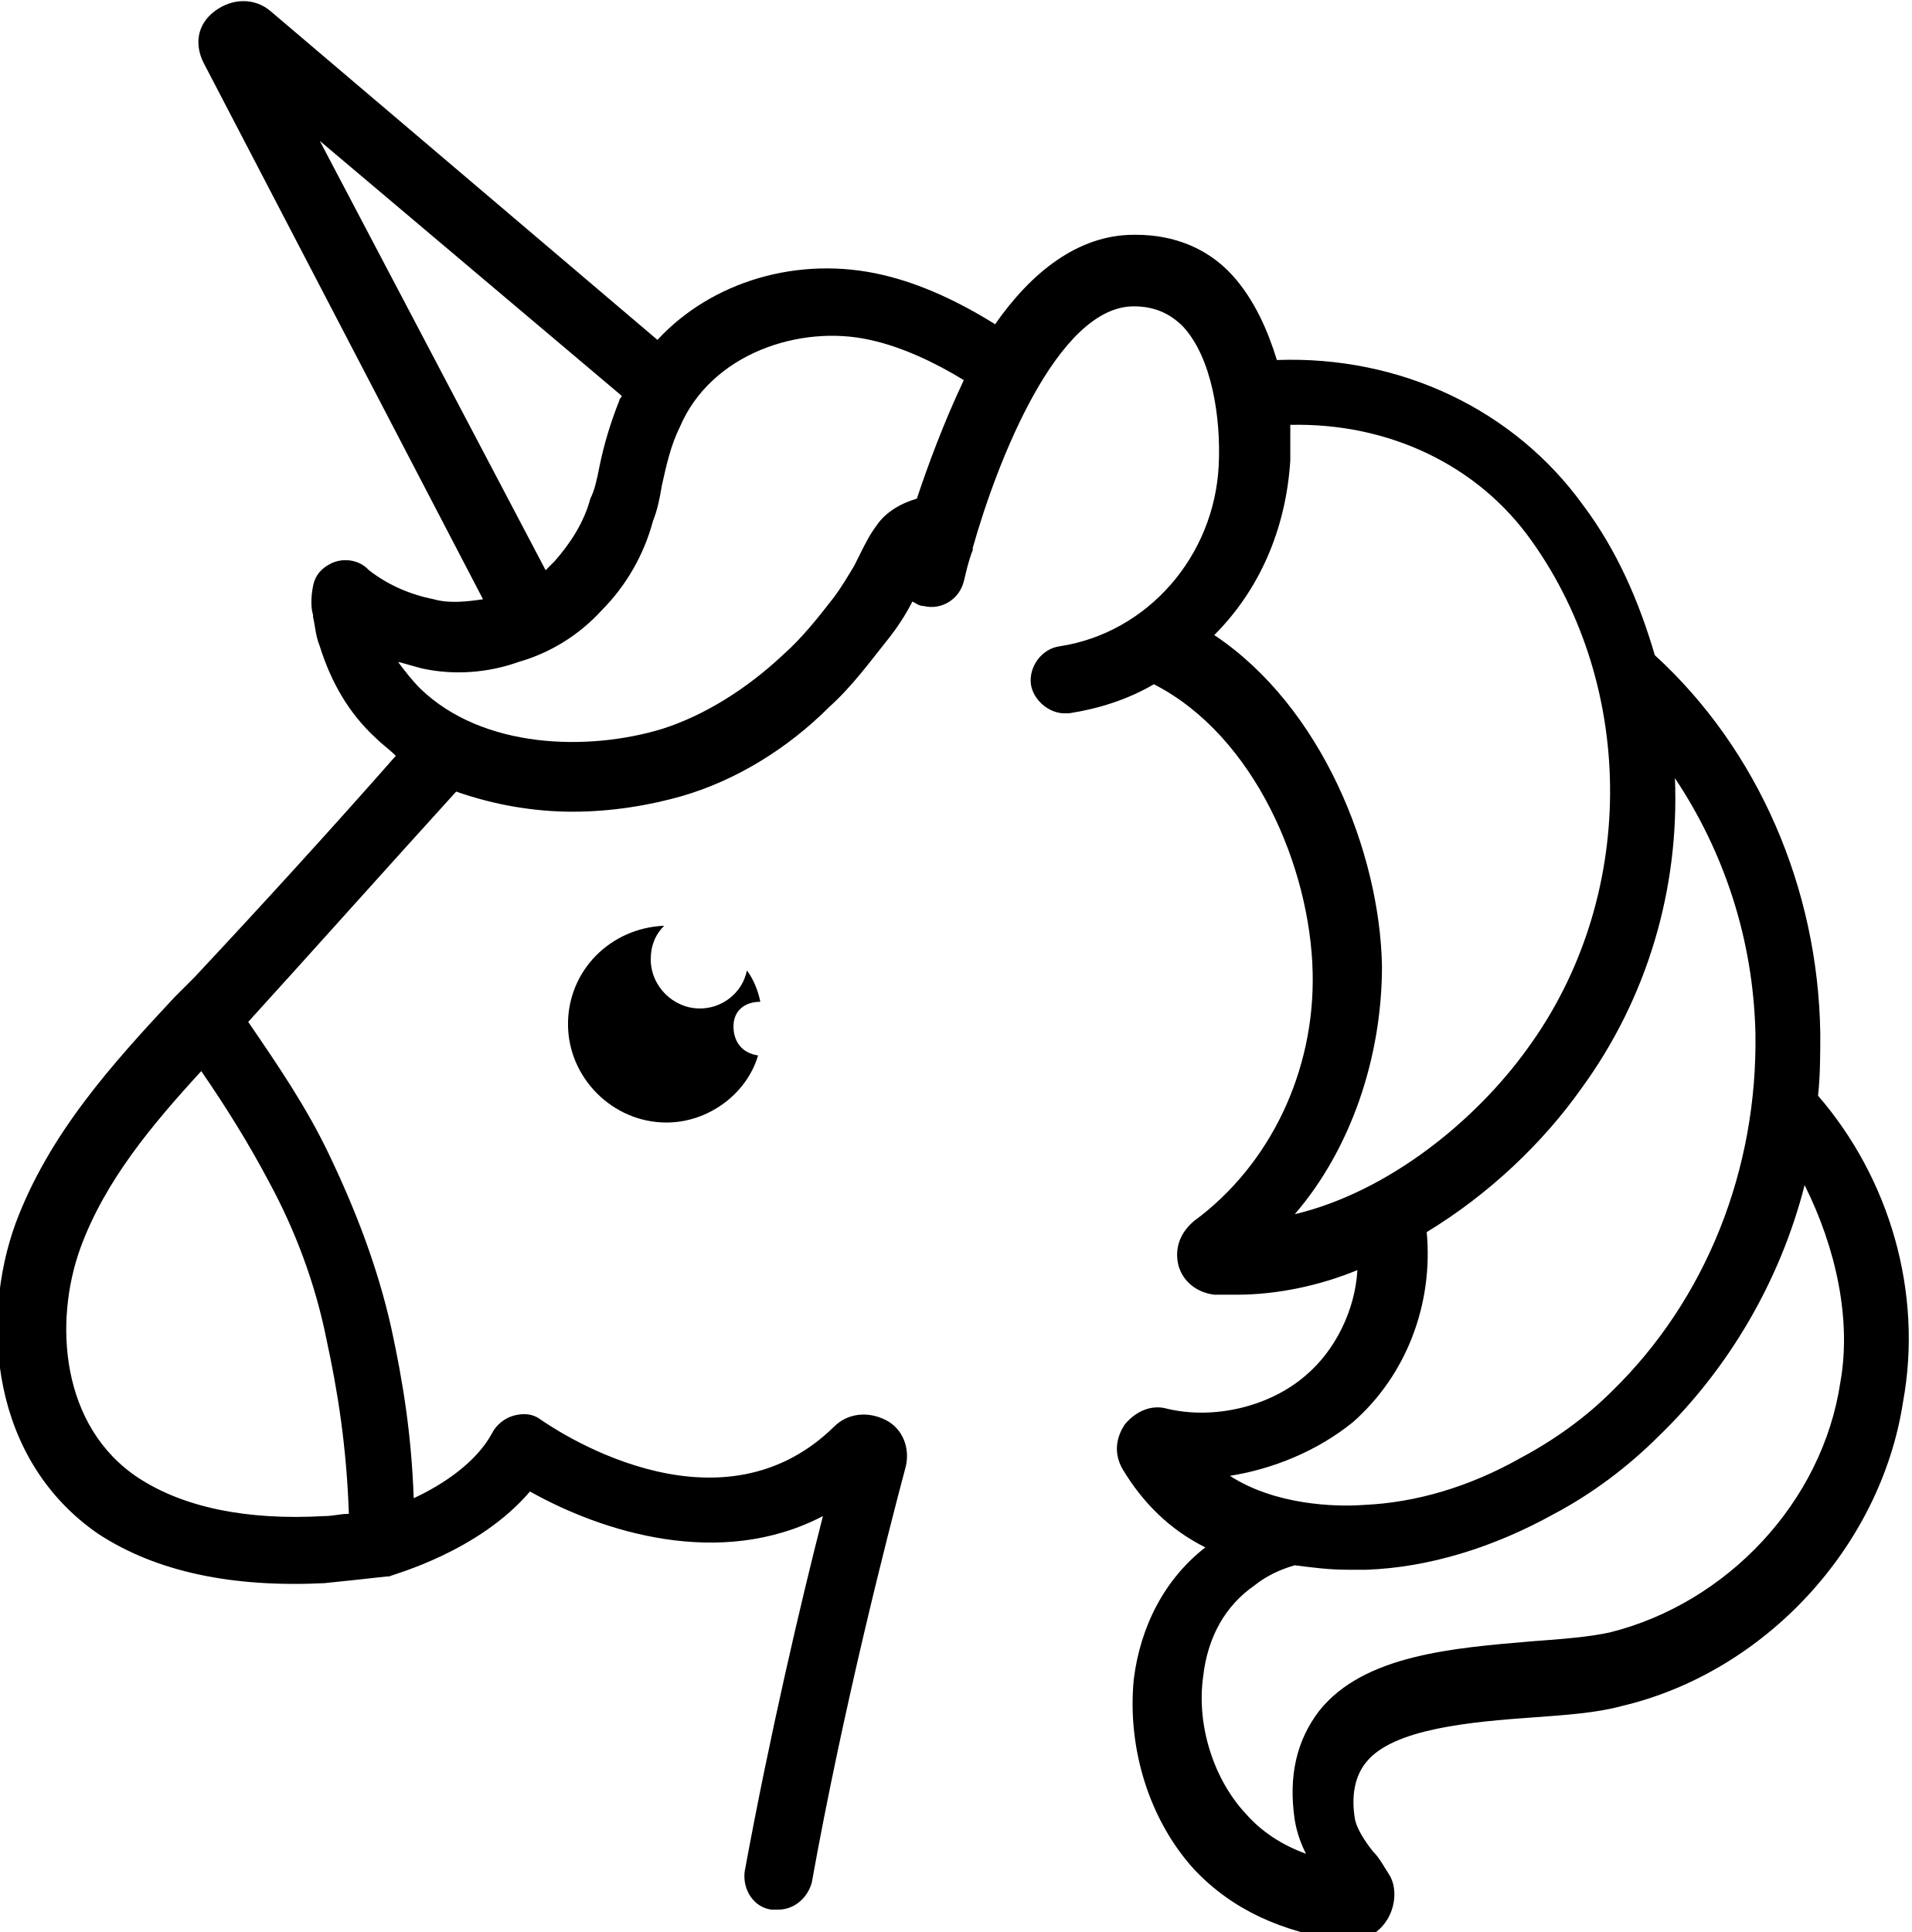
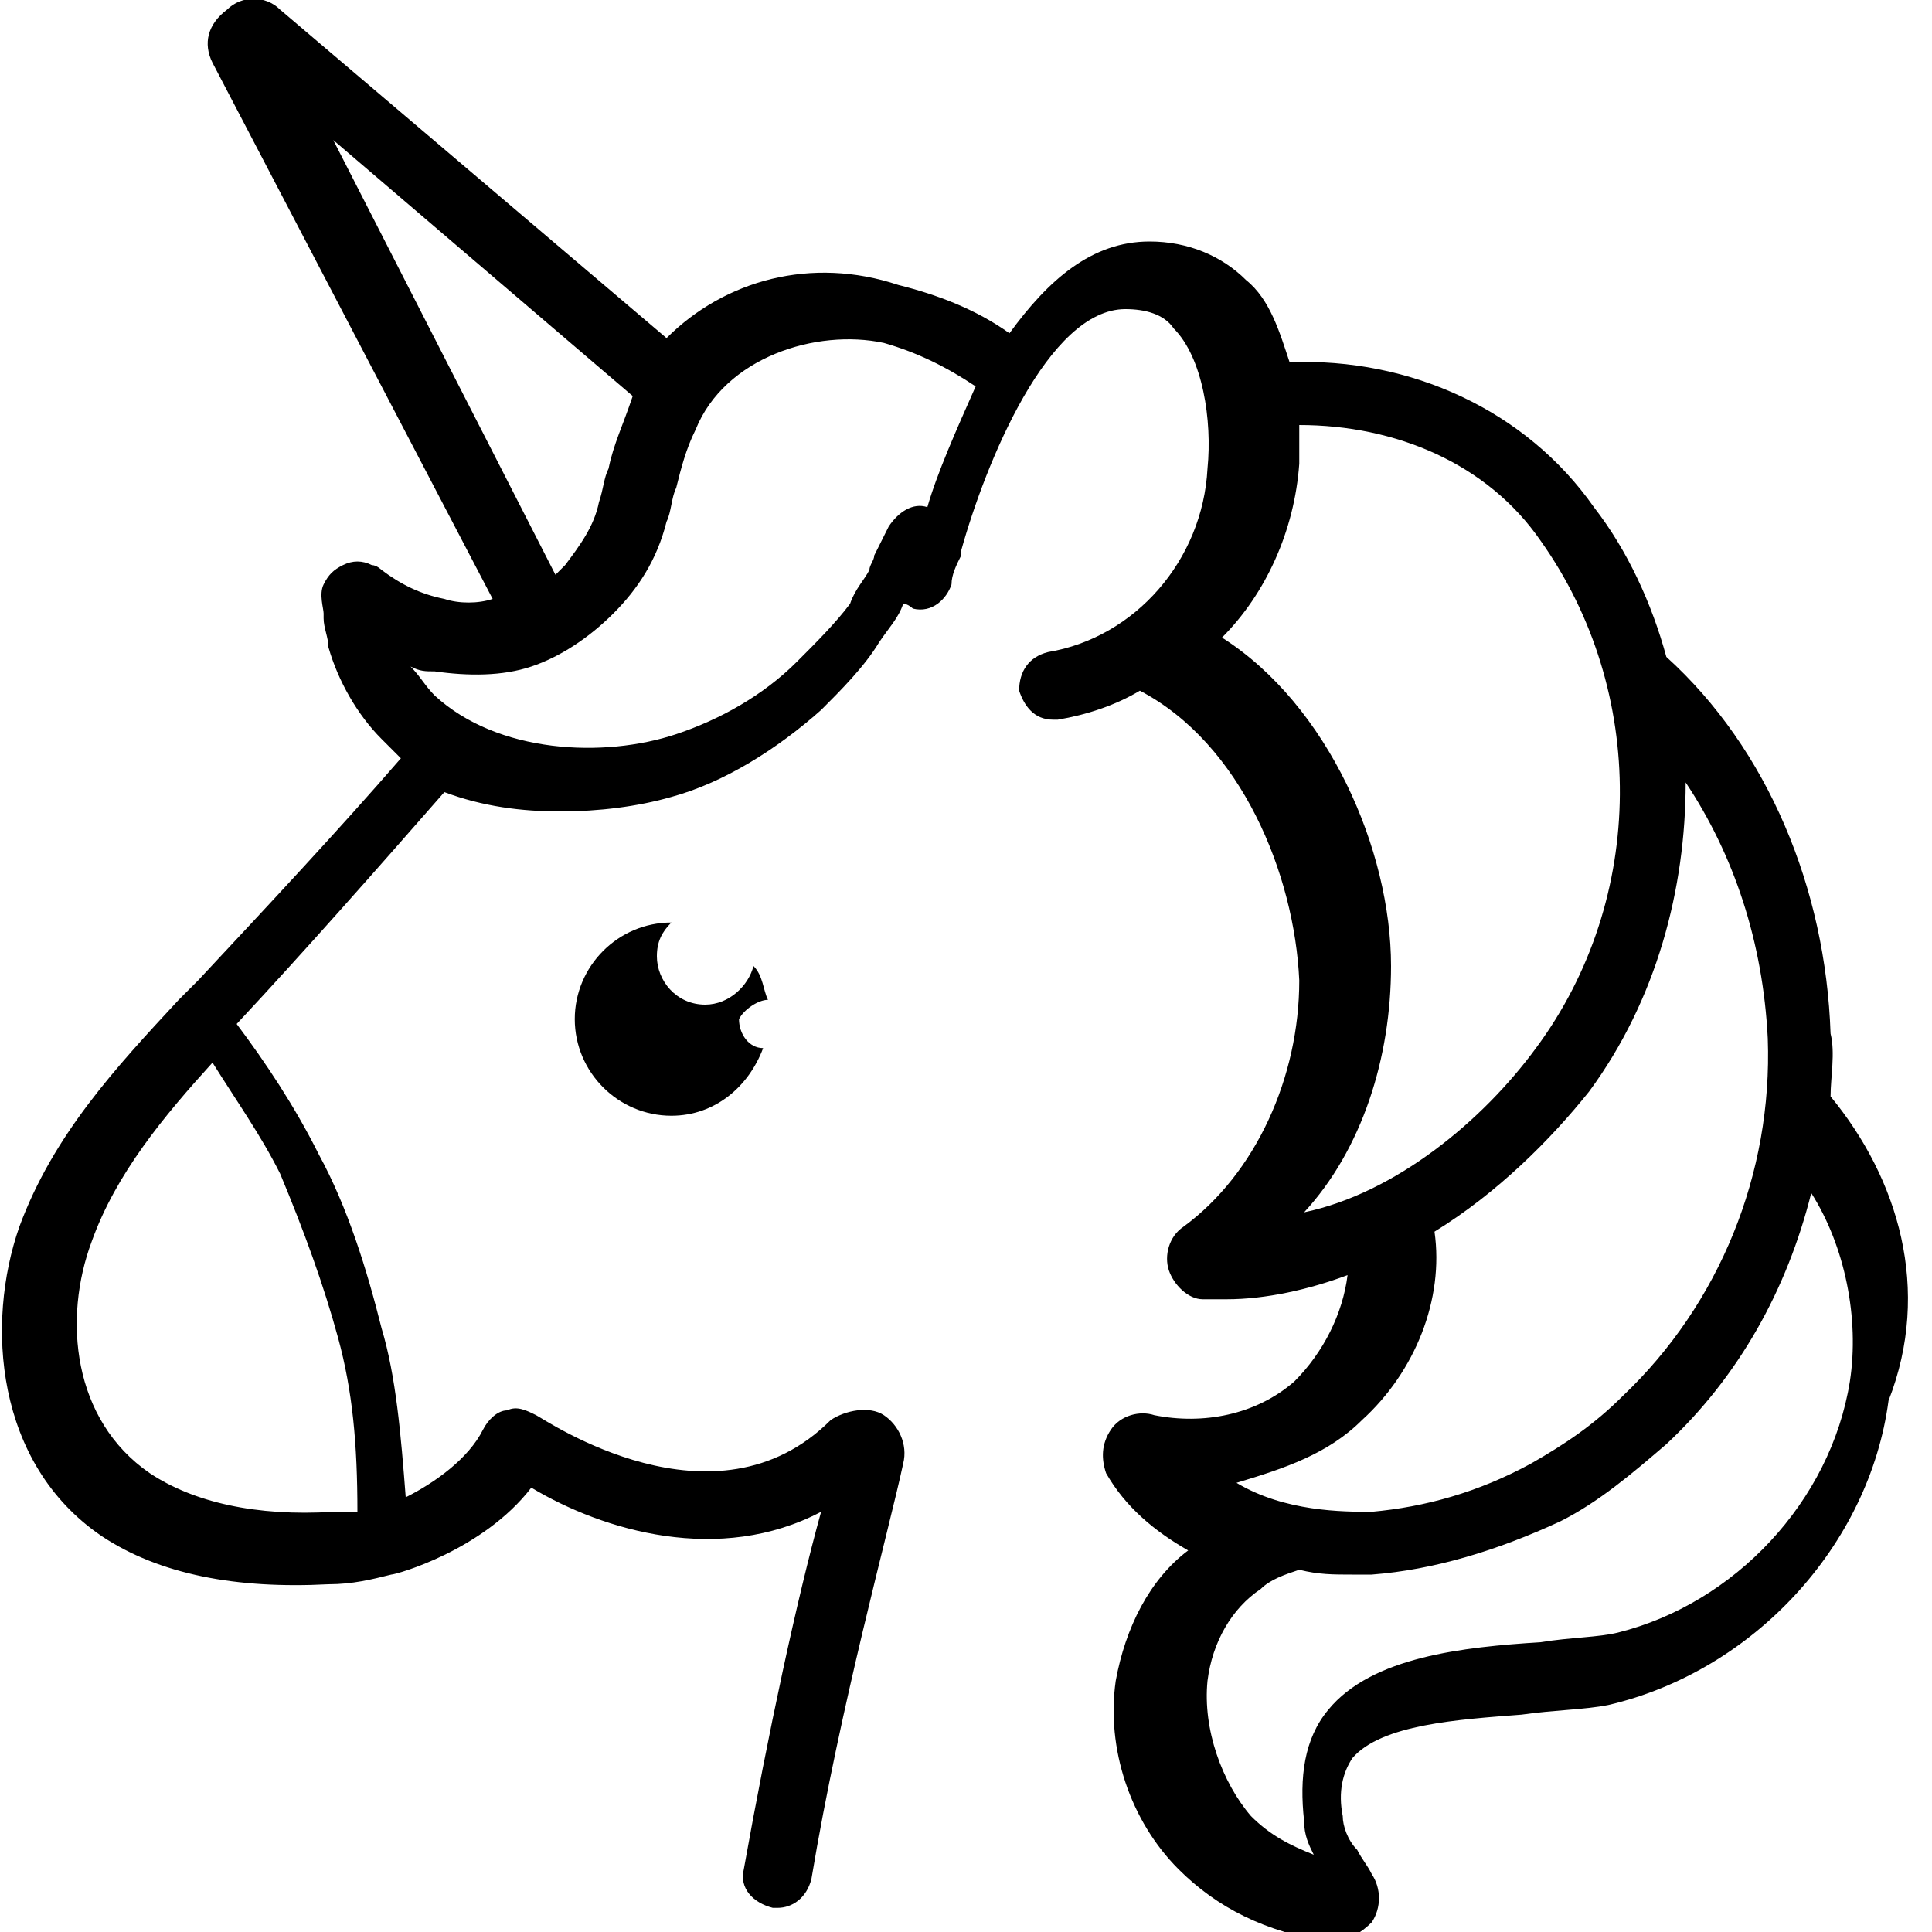
- <svg xmlns="http://www.w3.org/2000/svg" version="1.1" id="Layer_1" x="0px" y="0px" viewBox="0 0 85.5 86.4" style="enable-background:new 0 0 85.5 86.4;" xml:space="preserve">
+ <svg xmlns="http://www.w3.org/2000/svg" version="1.1" id="Layer_1" x="0px" y="0px" viewBox="0 0 40 40" style="enable-background:new 0 0 40 40;" xml:space="preserve">
  <g>
-     <path d="M34,44.8c-0.1-0.5-0.3-1-0.6-1.4c-0.2,1-1.1,1.7-2.1,1.7c-1.2,0-2.2-1-2.2-2.2c0-0.6,0.2-1.1,0.6-1.5   c-2.4,0.1-4.3,2-4.3,4.4c0,2.4,2,4.4,4.4,4.4c1.9,0,3.6-1.3,4.1-3c0,0,0,0,0,0c-0.7-0.1-1.1-0.6-1.1-1.3   C32.8,45.2,33.3,44.8,34,44.8z" />
-     <path d="M81.3,49c0.1-0.9,0.1-1.9,0.1-2.8c-0.1-6.5-2.8-12.7-7.4-16.9c-0.7-2.4-1.7-4.7-3.2-6.7c-3.1-4.3-8.2-6.7-13.7-6.5   c-0.4-1.3-1-2.7-2-3.8c-1.1-1.2-2.6-1.8-4.3-1.8c0,0,0,0-0.1,0c-2.5,0-4.6,1.7-6.2,4c-1.6-1-3.3-1.8-5-2.2   c-3.8-0.9-7.7,0.3-10.1,2.9L12.1,0.5c-0.7-0.6-1.7-0.6-2.5,0S8.7,2,9.1,2.8l12.5,24c-0.7,0.1-1.5,0.2-2.2,0c-1-0.2-2-0.6-2.9-1.3   c-0.1-0.1-0.2-0.2-0.4-0.3c-0.4-0.2-0.9-0.2-1.3,0s-0.7,0.5-0.8,1c-0.1,0.5-0.1,1,0,1.3l0,0.1c0.1,0.4,0.1,0.8,0.3,1.3   c0.5,1.6,1.3,3,2.5,4.1c0.3,0.3,0.6,0.5,0.9,0.8c-2.9,3.3-6.1,6.8-9,9.9l-0.9,0.9c-2.8,3-5.6,6.1-7.1,10.1   c-1.6,4.4-1.1,10.6,3.7,13.9c2.6,1.7,6,2.4,10.1,2.2c1-0.1,1.9-0.2,2.8-0.3c0,0,0,0,0,0c0,0,0,0,0,0c0,0,0,0,0.1,0   c0.2-0.1,4-1.1,6.3-3.8c3.2,1.8,8.5,3.5,13.1,1.1c-1,3.9-2.4,9.9-3.5,15.9c-0.1,0.8,0.4,1.6,1.2,1.7c0.1,0,0.2,0,0.3,0   c0.7,0,1.3-0.5,1.5-1.2c1.4-7.8,3.4-15.6,4.2-18.6c0.2-0.8-0.1-1.7-0.9-2.1c-0.8-0.4-1.7-0.3-2.3,0.3c-5.3,5.2-12.8-0.1-13.1-0.3   c-0.4-0.3-0.8-0.3-1.2-0.2c-0.4,0.1-0.8,0.4-1,0.8c-0.7,1.3-2.2,2.3-3.5,2.9c-0.1-2.9-0.5-5.3-1-7.6c-0.6-2.7-1.6-5.3-2.8-7.8   c-1-2.1-2.3-4-3.6-5.9c3-3.3,6.3-7,9.3-10.3c1.7,0.6,3.5,0.9,5.2,0.9c1.8,0,3.5-0.3,4.9-0.7c2.4-0.7,4.7-2.1,6.6-4   c1-0.9,1.8-2,2.6-3c0.4-0.5,0.8-1.1,1.1-1.7c0,0,0,0,0,0c0.2,0.1,0.3,0.2,0.5,0.2c0.8,0.2,1.6-0.3,1.8-1.1c0.1-0.4,0.2-0.9,0.4-1.4   c0,0,0-0.1,0-0.1c1.1-3.9,3.8-10.8,7.2-10.8c0,0,0,0,0,0c0.9,0,1.6,0.3,2.2,0.9c1.3,1.4,1.7,4.1,1.6,6.2c-0.2,4.1-3.2,7.5-7.1,8.1   c-0.8,0.1-1.4,0.9-1.3,1.7c0.1,0.7,0.8,1.3,1.5,1.3c0.1,0,0.1,0,0.2,0c1.3-0.2,2.6-0.6,3.8-1.3c4.5,2.3,7,8.2,7.1,12.9   c0.1,4.4-1.9,8.6-5.3,11.1c-0.6,0.5-0.9,1.2-0.7,2c0.2,0.7,0.8,1.2,1.6,1.3c0.3,0,0.7,0,1,0c1.8,0,3.7-0.4,5.4-1.1   c-0.1,1.8-1,3.6-2.3,4.7c-1.6,1.4-4.1,2-6.2,1.5c-0.7-0.2-1.4,0.1-1.9,0.7c-0.4,0.6-0.5,1.3-0.1,2c0.9,1.5,2.1,2.7,3.7,3.5   c-1.8,1.4-2.9,3.5-3.2,5.9c-0.3,3.1,0.7,6.3,2.7,8.5c1.7,1.8,3.9,2.8,6.7,3.2c0.1,0,0.2,0,0.2,0c0.7,0,1.3-0.3,1.7-0.9   c0.4-0.6,0.5-1.5,0.1-2.1c-0.2-0.3-0.4-0.7-0.7-1c-0.4-0.5-0.7-1-0.8-1.4c-0.2-1.1,0-2,0.5-2.6c1.2-1.5,4.7-1.8,7.5-2   c1.4-0.1,2.8-0.2,3.9-0.5c6.4-1.5,11.6-7.1,12.6-13.6C86,57.8,84.5,52.7,81.3,49z M14.6,59.9c0.5,2.3,0.9,4.8,1,7.8   c-0.4,0-0.7,0.1-1.1,0.1C11,68,8.2,67.4,6.2,66.1c-3.5-2.3-3.8-7-2.6-10.3c1.1-3,3.2-5.5,5.4-7.9c1.1,1.6,2.1,3.2,3,4.9   C13.2,55,14.1,57.4,14.6,59.9z M27.8,17.7c0,0.1-0.1,0.1-0.1,0.2c-0.4,1-0.7,2-0.9,3c-0.1,0.5-0.2,1-0.4,1.4   c-0.3,1.1-0.9,2-1.6,2.8c-0.1,0.1-0.3,0.3-0.4,0.4L14.3,6.3L27.8,17.7z M39.2,23.5c-0.3,0.4-0.5,0.8-0.7,1.2   c-0.1,0.2-0.2,0.4-0.3,0.6c-0.3,0.5-0.6,1-0.9,1.4c-0.7,0.9-1.4,1.8-2.3,2.6c-1.6,1.5-3.5,2.7-5.4,3.3c-3.3,1-8,0.9-10.8-1.8   c-0.4-0.4-0.7-0.8-1-1.2c0.4,0.1,0.7,0.2,1.1,0.3c1.4,0.3,2.9,0.2,4.3-0.3c1.4-0.4,2.7-1.2,3.7-2.3c1.1-1.1,1.9-2.5,2.3-4   c0.2-0.5,0.3-1,0.4-1.6c0.2-0.9,0.4-1.8,0.8-2.6c1.4-3.3,5.4-4.6,8.5-3.9c1.4,0.3,2.9,1,4.2,1.8c-0.9,1.9-1.6,3.8-2.1,5.3   C40.3,22.5,39.6,22.9,39.2,23.5z M61.8,43.2c-0.1-5.1-2.7-11.6-7.5-14.8c2-2,3.2-4.7,3.4-7.8c0-0.4,0-1,0-1.6   c4.4-0.1,8.4,1.8,10.8,5.2c4.7,6.6,4.7,16-0.2,22.7c-2.3,3.2-6.2,6.4-10.4,7.4C60.4,51.4,61.8,47.3,61.8,43.2z M60.5,63.6   c2.4-2.1,3.6-5.3,3.3-8.5c2.8-1.7,5.2-4,6.9-6.4c3-4.1,4.4-9,4.2-13.9c2.2,3.3,3.5,7.2,3.6,11.4c0.1,6.1-2.2,11.9-6.4,16   c-1.2,1.2-2.6,2.2-4.1,3c-2.3,1.3-4.7,2-7,2.1c-1.3,0.1-4,0-6-1.3C56.9,65.7,58.9,64.9,60.5,63.6z M82.3,61.8   C81.5,67.2,77.2,71.7,72,73c-0.9,0.2-2.1,0.3-3.5,0.4C65,73.7,61,74,59,76.5c-1,1.3-1.4,2.9-1.1,4.9c0.1,0.6,0.3,1.1,0.5,1.5   c-1.1-0.4-2-1-2.7-1.8c-1.4-1.5-2.2-3.9-1.9-6.1c0.2-1.8,1-3.2,2.3-4.1c0.5-0.4,1.1-0.7,1.8-0.9c0.8,0.1,1.5,0.2,2.4,0.2   c0.3,0,0.5,0,0.8,0c2.8-0.1,5.7-1,8.4-2.5c1.7-0.9,3.3-2.1,4.7-3.5c3.1-3,5.4-6.9,6.5-11.2C82.1,55.8,82.8,59,82.3,61.8z" />
+     <path d="M15.9,20.7c-0.1-0.2-0.1-0.5-0.3-0.7c-0.1,0.4-0.5,0.8-1,0.8c-0.6,0-1-0.5-1-1c0-0.3,0.1-0.5,0.3-0.7c-1.1,0-2,0.9-2,2   c0,1.1,0.9,2,2,2c0.9,0,1.6-0.6,1.9-1.4c0,0,0,0,0,0c-0.3,0-0.5-0.3-0.5-0.6C15.4,20.9,15.7,20.7,15.9,20.7z" />
+     <path d="M37.9,22.7c0-0.4,0.1-0.9,0-1.3c-0.1-3-1.3-5.9-3.4-7.8c-0.3-1.1-0.8-2.2-1.5-3.1c-1.4-2-3.8-3.1-6.3-3   c-0.2-0.6-0.4-1.3-0.9-1.7c-0.5-0.5-1.2-0.8-2-0.8c0,0,0,0,0,0c-1.2,0-2.1,0.8-2.9,1.9c-0.7-0.5-1.5-0.8-2.3-1   C16.8,5.3,15,5.8,13.8,7l-8-6.8C5.5-0.1,5-0.1,4.7,0.2C4.3,0.5,4.2,0.9,4.4,1.3l5.8,11.1c-0.3,0.1-0.7,0.1-1,0   c-0.5-0.1-0.9-0.3-1.3-0.6c0,0-0.1-0.1-0.2-0.1c-0.2-0.1-0.4-0.1-0.6,0c-0.2,0.1-0.3,0.2-0.4,0.4c-0.1,0.2,0,0.5,0,0.6l0,0.1   c0,0.2,0.1,0.4,0.1,0.6c0.2,0.7,0.6,1.4,1.1,1.9c0.1,0.1,0.3,0.3,0.4,0.4c-1.3,1.5-2.8,3.1-4.2,4.6l-0.4,0.4   c-1.3,1.4-2.6,2.8-3.3,4.7c-0.7,2-0.5,4.9,1.7,6.4c1.2,0.8,2.8,1.1,4.7,1c0.5,0,0.9-0.1,1.3-0.2c0,0,0,0,0,0c0,0,0,0,0,0   c0,0,0,0,0,0c0.1,0,1.9-0.5,2.9-1.8c1.5,0.9,3.9,1.6,6,0.5c-0.5,1.8-1.1,4.6-1.6,7.4c-0.1,0.4,0.2,0.7,0.6,0.8c0,0,0.1,0,0.1,0   c0.3,0,0.6-0.2,0.7-0.6c0.6-3.6,1.6-7.2,1.9-8.6c0.1-0.4-0.1-0.8-0.4-1c-0.3-0.2-0.8-0.1-1.1,0.1c-2.4,2.4-5.9,0-6.1-0.1   c-0.2-0.1-0.4-0.2-0.6-0.1c-0.2,0-0.4,0.2-0.5,0.4c-0.3,0.6-1,1.1-1.6,1.4c-0.1-1.3-0.2-2.5-0.5-3.5c-0.3-1.2-0.7-2.5-1.3-3.6   c-0.5-1-1.1-1.9-1.7-2.7c1.4-1.5,2.9-3.2,4.3-4.8c0.8,0.3,1.6,0.4,2.4,0.4c0.8,0,1.6-0.1,2.3-0.3c1.1-0.3,2.2-1,3.1-1.8   c0.4-0.4,0.9-0.9,1.2-1.4c0.2-0.3,0.4-0.5,0.5-0.8c0,0,0,0,0,0c0.1,0,0.2,0.1,0.2,0.1c0.4,0.1,0.7-0.2,0.8-0.5   c0-0.2,0.1-0.4,0.2-0.6c0,0,0,0,0-0.1c0.5-1.8,1.8-5,3.4-5c0,0,0,0,0,0c0.4,0,0.8,0.1,1,0.4c0.6,0.6,0.8,1.9,0.7,2.9   c-0.1,1.9-1.5,3.5-3.3,3.8c-0.4,0.1-0.6,0.4-0.6,0.8c0.1,0.3,0.3,0.6,0.7,0.6c0,0,0.1,0,0.1,0c0.6-0.1,1.2-0.3,1.7-0.6   c2.1,1.1,3.2,3.8,3.3,6c0,2-0.9,4-2.4,5.1c-0.3,0.2-0.4,0.6-0.3,0.9c0.1,0.3,0.4,0.6,0.7,0.6c0.2,0,0.3,0,0.5,0   c0.8,0,1.7-0.2,2.5-0.5c-0.1,0.8-0.5,1.6-1.1,2.2c-0.8,0.7-1.9,0.9-2.9,0.7c-0.3-0.1-0.7,0-0.9,0.3c-0.2,0.3-0.2,0.6-0.1,0.9   c0.4,0.7,1,1.2,1.7,1.6c-0.8,0.6-1.3,1.6-1.5,2.7c-0.2,1.4,0.3,2.9,1.3,3.9c0.8,0.8,1.8,1.3,3.1,1.5c0,0,0.1,0,0.1,0   c0.3,0,0.6-0.2,0.8-0.4c0.2-0.3,0.2-0.7,0-1c-0.1-0.2-0.2-0.3-0.3-0.5c-0.2-0.2-0.3-0.5-0.3-0.7c-0.1-0.5,0-0.9,0.2-1.2   c0.6-0.7,2.2-0.8,3.5-0.9c0.7-0.1,1.3-0.1,1.8-0.2c3-0.7,5.4-3.3,5.8-6.3C40,26.7,39.3,24.4,37.9,22.7z M7,27.7   c0.3,1.1,0.4,2.2,0.4,3.6c-0.2,0-0.3,0-0.5,0c-1.6,0.1-2.9-0.2-3.8-0.8c-1.6-1.1-1.8-3.2-1.2-4.8c0.5-1.4,1.5-2.6,2.5-3.7   c0.5,0.8,1,1.5,1.4,2.3C6.3,25.5,6.7,26.6,7,27.7z M13.1,8.2C13.1,8.2,13,8.3,13.1,8.2c-0.2,0.6-0.4,1-0.5,1.5   c-0.1,0.2-0.1,0.4-0.2,0.7c-0.1,0.5-0.4,0.9-0.7,1.3c-0.1,0.1-0.1,0.1-0.2,0.2L6.9,2.9L13.1,8.2z M18.4,10.9   c-0.1,0.2-0.2,0.4-0.3,0.6c0,0.1-0.1,0.2-0.1,0.3c-0.1,0.2-0.3,0.4-0.4,0.7c-0.3,0.4-0.7,0.8-1.1,1.2c-0.7,0.7-1.6,1.2-2.5,1.5   c-1.5,0.5-3.7,0.4-5-0.8c-0.2-0.2-0.3-0.4-0.5-0.6c0.2,0.1,0.3,0.1,0.5,0.1c0.7,0.1,1.4,0.1,2-0.1c0.6-0.2,1.2-0.6,1.7-1.1   c0.5-0.5,0.9-1.1,1.1-1.9c0.1-0.2,0.1-0.5,0.2-0.7c0.1-0.4,0.2-0.8,0.4-1.2c0.6-1.5,2.5-2.1,3.9-1.8c0.7,0.2,1.3,0.5,1.9,0.9   c-0.4,0.9-0.8,1.8-1,2.5C18.9,10.4,18.6,10.6,18.4,10.9z M28.8,20c0-2.4-1.3-5.4-3.5-6.8c0.9-0.9,1.5-2.2,1.6-3.6   c0-0.2,0-0.5,0-0.8c2,0,3.9,0.8,5,2.4c2.2,3.1,2.2,7.4-0.1,10.5c-1.1,1.5-2.9,3-4.8,3.4C28.2,23.8,28.8,21.9,28.8,20z M28.2,29.4   c1.1-1,1.7-2.5,1.5-3.9c1.3-0.8,2.4-1.9,3.2-2.9c1.4-1.9,2-4.2,2-6.4c1,1.5,1.6,3.3,1.7,5.3c0.1,2.8-1,5.5-3,7.4   c-0.6,0.6-1.2,1-1.9,1.4c-1.1,0.6-2.2,0.9-3.3,1c-0.6,0-1.8,0-2.8-0.6C26.6,30.4,27.5,30.1,28.2,29.4z M38.3,28.6   c-0.4,2.5-2.4,4.6-4.8,5.2c-0.4,0.1-1,0.1-1.6,0.2c-1.6,0.1-3.5,0.3-4.4,1.4C27,36,26.9,36.8,27,37.7c0,0.3,0.1,0.5,0.2,0.7   c-0.5-0.2-0.9-0.4-1.3-0.8c-0.6-0.7-1-1.8-0.9-2.8c0.1-0.8,0.5-1.5,1.1-1.9c0.2-0.2,0.5-0.3,0.8-0.4c0.4,0.1,0.7,0.1,1.1,0.1   c0.1,0,0.2,0,0.4,0c1.3-0.1,2.6-0.5,3.9-1.1c0.8-0.4,1.5-1,2.2-1.6c1.5-1.4,2.5-3.2,3-5.2C38.2,25.8,38.5,27.3,38.3,28.6z" />
  </g>
</svg>
